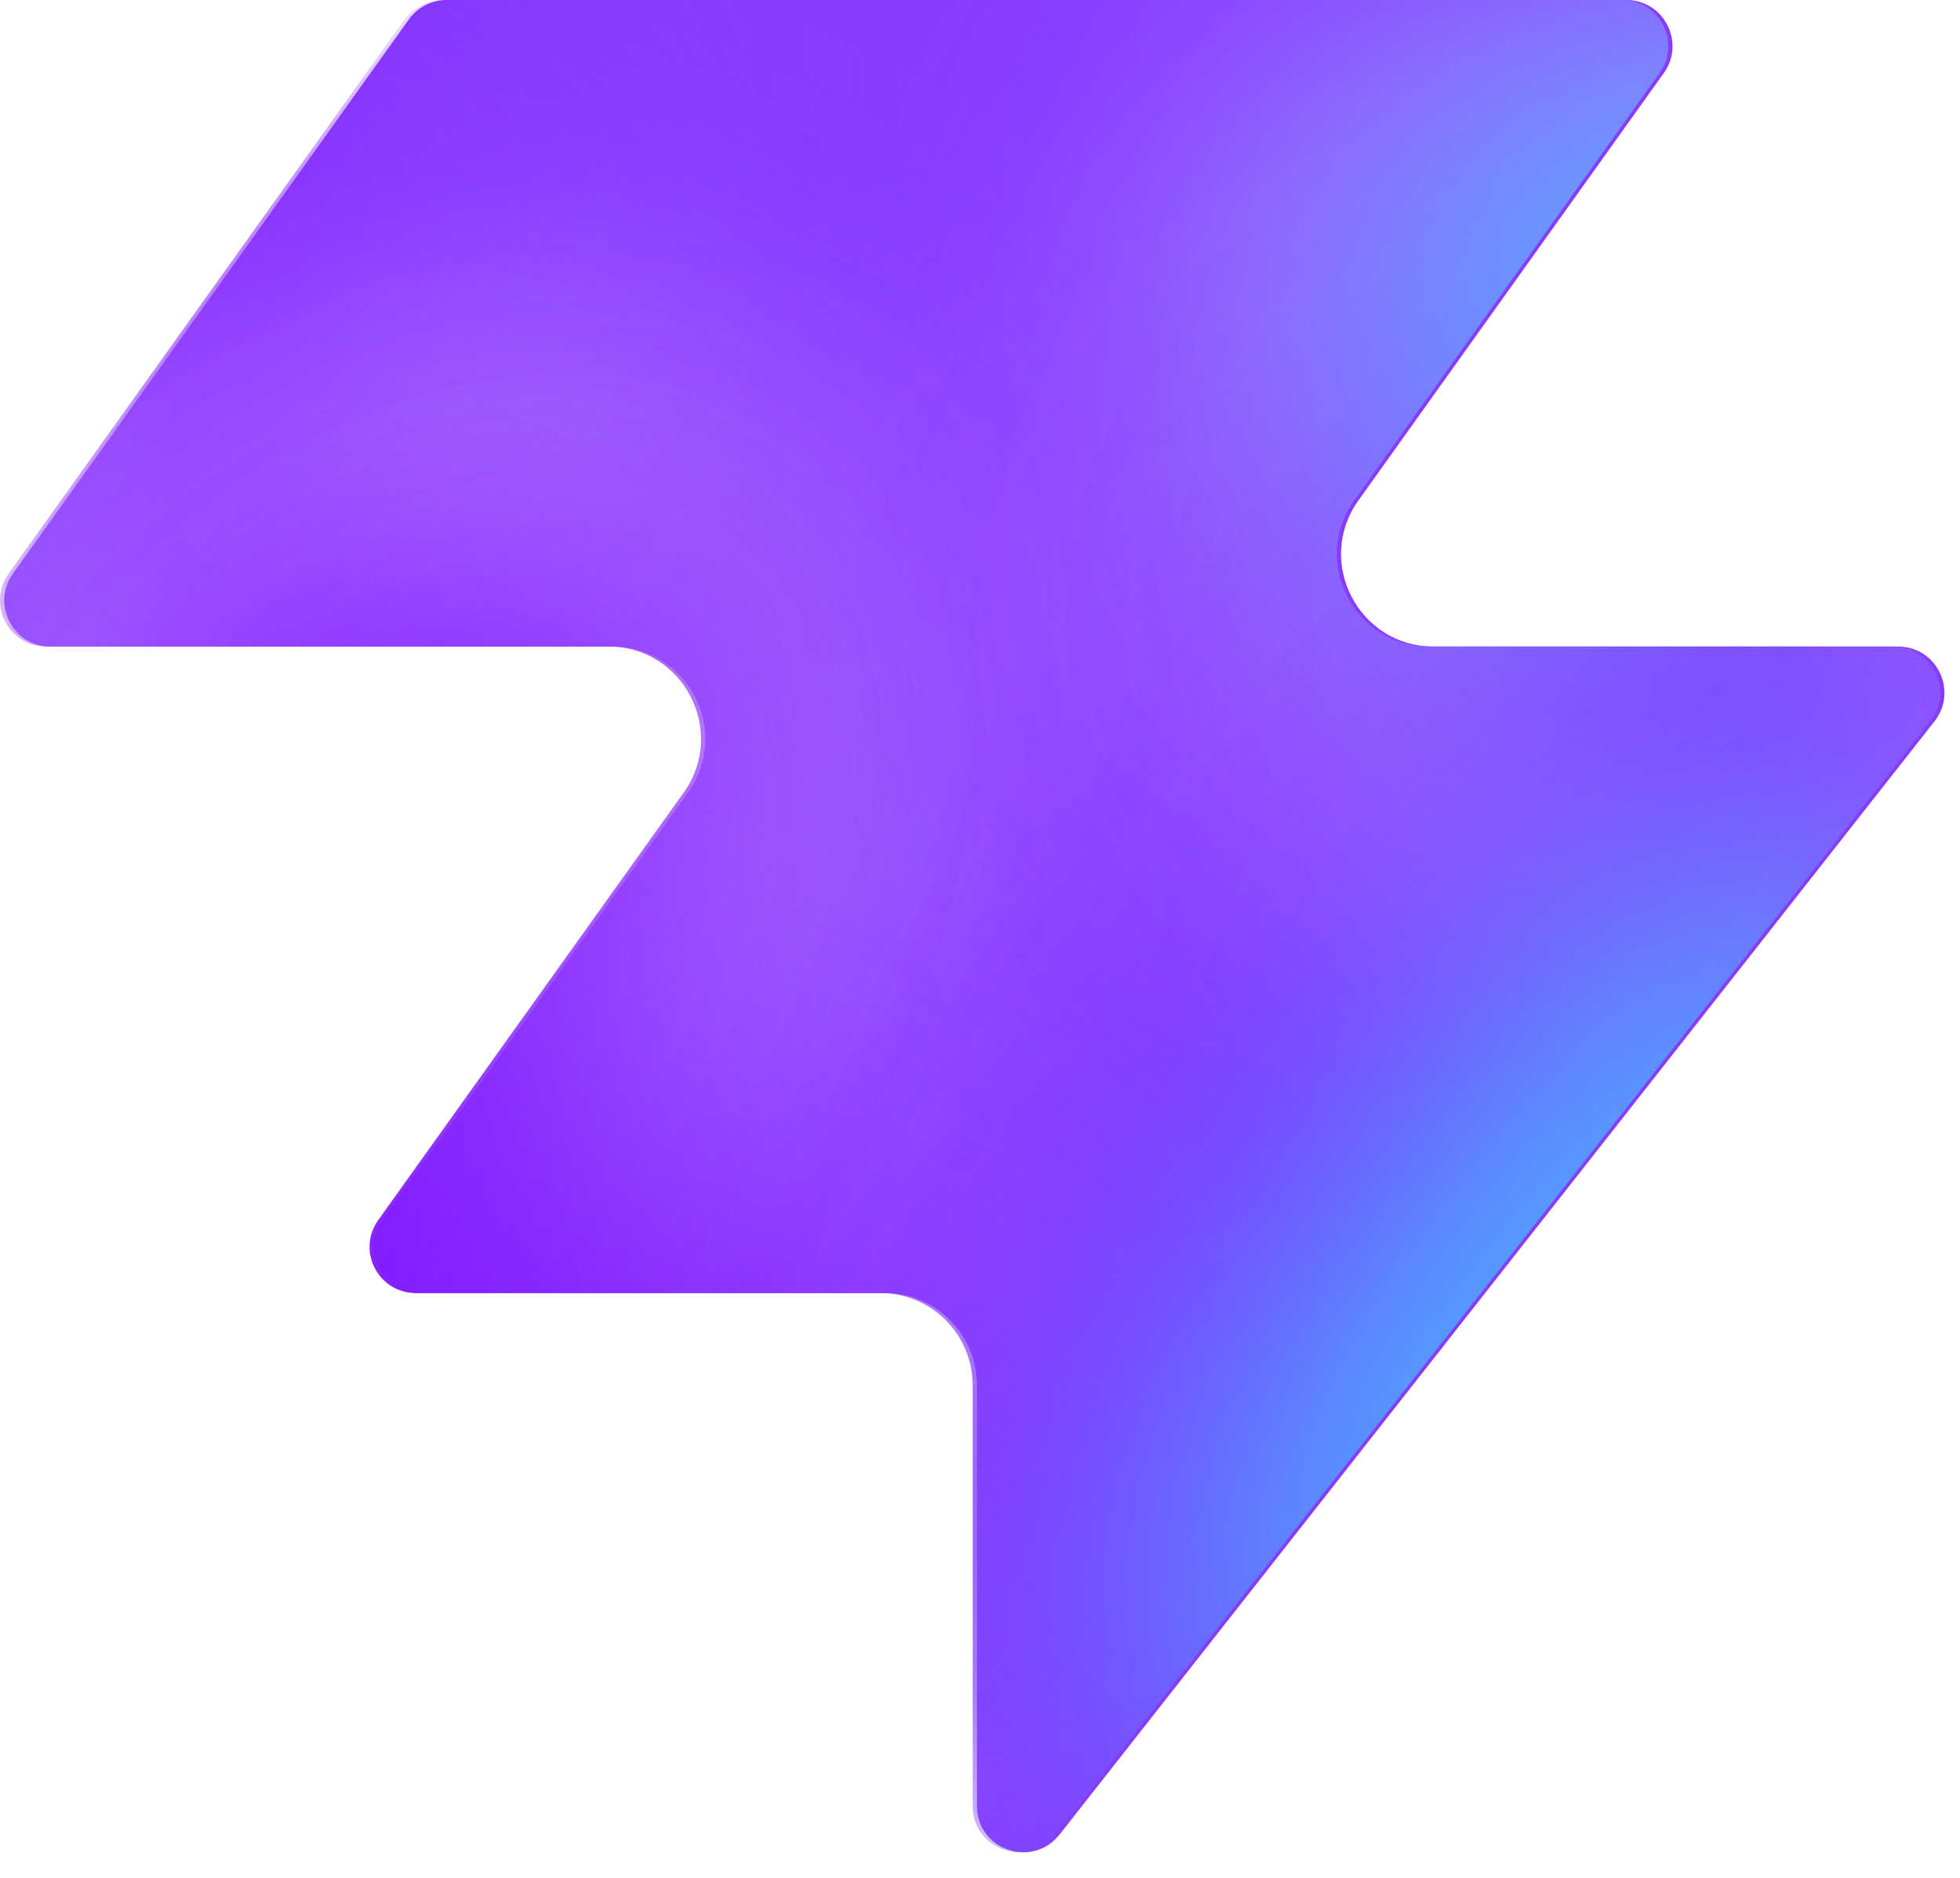
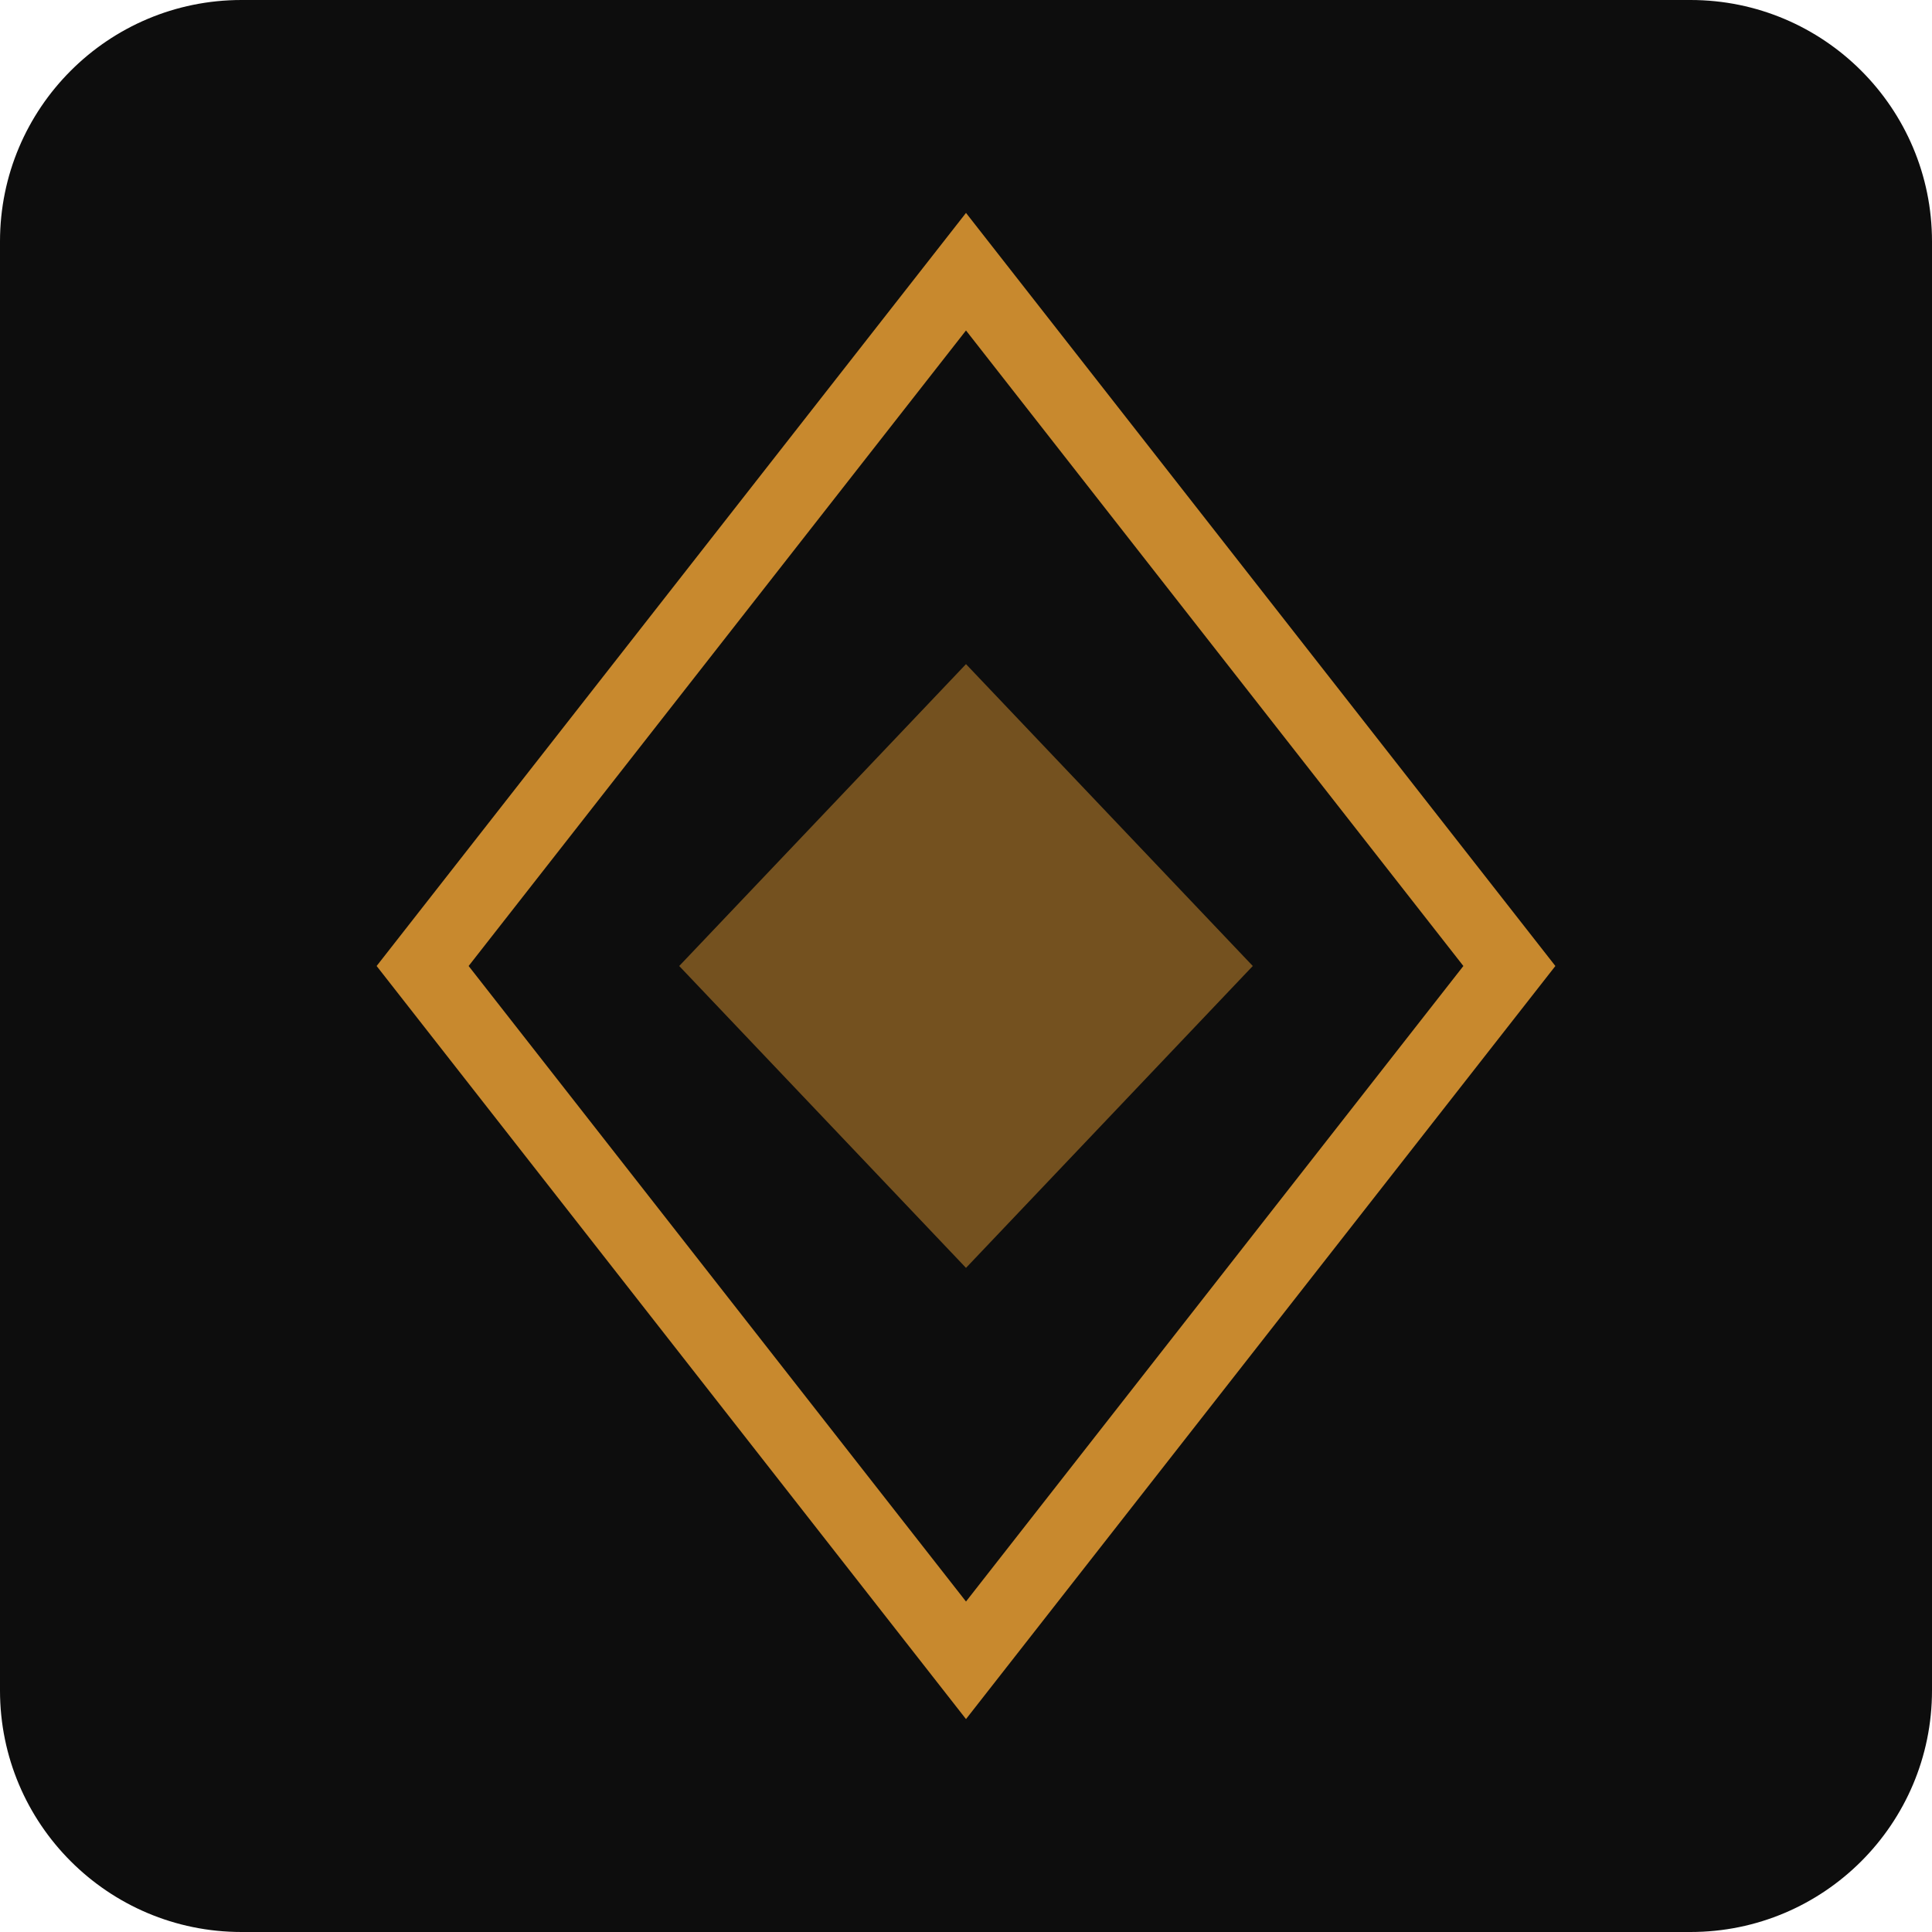
- <svg xmlns="http://www.w3.org/2000/svg" width="48" height="46" fill="none" viewBox="0 0 48 46">
-   <path fill="#863bff" d="M25.946 44.938c-.664.845-2.021.375-2.021-.698V33.937a2.26 2.26 0 0 0-2.262-2.262H10.287c-.92 0-1.456-1.04-.92-1.788l7.48-10.471c1.07-1.497 0-3.578-1.842-3.578H1.237c-.92 0-1.456-1.04-.92-1.788L10.013.474c.214-.297.556-.474.92-.474h28.894c.92 0 1.456 1.04.92 1.788l-7.48 10.471c-1.07 1.498 0 3.579 1.842 3.579h11.377c.943 0 1.473 1.088.89 1.83L25.947 44.94z" style="fill:#863bff;fill:color(display-p3 .525 .23 1);fill-opacity:1" />
-   <mask id="a" width="48" height="46" x="0" y="0" maskUnits="userSpaceOnUse" style="mask-type:alpha">
-     <path fill="#000" d="M25.842 44.938c-.664.844-2.021.375-2.021-.698V33.937a2.26 2.26 0 0 0-2.262-2.262H10.183c-.92 0-1.456-1.04-.92-1.788l7.48-10.471c1.07-1.498 0-3.579-1.842-3.579H1.133c-.92 0-1.456-1.04-.92-1.787L9.91.473c.214-.297.556-.474.92-.474h28.894c.92 0 1.456 1.04.92 1.788l-7.48 10.471c-1.07 1.498 0 3.578 1.842 3.578h11.377c.943 0 1.473 1.088.89 1.832L25.843 44.94z" style="fill:#000;fill-opacity:1" />
-   </mask>
-   <g mask="url(#a)">
-     <g filter="url(#b)">
-       <ellipse cx="5.508" cy="14.704" fill="#ede6ff" rx="5.508" ry="14.704" style="fill:#ede6ff;fill:color(display-p3 .927 .903 1);fill-opacity:1" transform="matrix(.00324 1 1 -.00324 -4.47 31.516)" />
-     </g>
-     <g filter="url(#c)">
-       <ellipse cx="10.399" cy="29.851" fill="#ede6ff" rx="10.399" ry="29.851" style="fill:#ede6ff;fill:color(display-p3 .927 .903 1);fill-opacity:1" transform="matrix(.00324 1 1 -.00324 -39.328 7.883)" />
-     </g>
-     <g filter="url(#d)">
-       <ellipse cx="5.508" cy="30.487" fill="#7e14ff" rx="5.508" ry="30.487" style="fill:#7e14ff;fill:color(display-p3 .492 .077 1);fill-opacity:1" transform="rotate(89.814 -25.913 -14.639)scale(1 -1)" />
-     </g>
-     <g filter="url(#e)">
-       <ellipse cx="5.508" cy="30.599" fill="#7e14ff" rx="5.508" ry="30.599" style="fill:#7e14ff;fill:color(display-p3 .492 .077 1);fill-opacity:1" transform="rotate(89.814 -32.644 -3.334)scale(1 -1)" />
-     </g>
-     <g filter="url(#f)">
-       <ellipse cx="5.508" cy="30.599" fill="#7e14ff" rx="5.508" ry="30.599" style="fill:#7e14ff;fill:color(display-p3 .492 .077 1);fill-opacity:1" transform="matrix(.00324 1 1 -.00324 -34.34 30.47)" />
-     </g>
-     <g filter="url(#g)">
-       <ellipse cx="14.072" cy="22.078" fill="#ede6ff" rx="14.072" ry="22.078" style="fill:#ede6ff;fill:color(display-p3 .927 .903 1);fill-opacity:1" transform="rotate(93.35 24.506 48.493)scale(-1 1)" />
-     </g>
-     <g filter="url(#h)">
-       <ellipse cx="3.47" cy="21.501" fill="#7e14ff" rx="3.47" ry="21.501" style="fill:#7e14ff;fill:color(display-p3 .492 .077 1);fill-opacity:1" transform="rotate(89.009 28.708 47.59)scale(-1 1)" />
-     </g>
-     <g filter="url(#i)">
-       <ellipse cx="3.47" cy="21.501" fill="#7e14ff" rx="3.47" ry="21.501" style="fill:#7e14ff;fill:color(display-p3 .492 .077 1);fill-opacity:1" transform="rotate(89.009 28.708 47.59)scale(-1 1)" />
-     </g>
-     <g filter="url(#j)">
-       <ellipse cx=".387" cy="8.972" fill="#7e14ff" rx="4.407" ry="29.108" style="fill:#7e14ff;fill:color(display-p3 .492 .077 1);fill-opacity:1" transform="rotate(39.51 .387 8.972)" />
-     </g>
-     <g filter="url(#k)">
-       <ellipse cx="47.523" cy="-6.092" fill="#7e14ff" rx="4.407" ry="29.108" style="fill:#7e14ff;fill:color(display-p3 .492 .077 1);fill-opacity:1" transform="rotate(37.892 47.523 -6.092)" />
-     </g>
-     <g filter="url(#l)">
-       <ellipse cx="41.412" cy="6.333" fill="#47bfff" rx="5.971" ry="9.665" style="fill:#47bfff;fill:color(display-p3 .28 .748 1);fill-opacity:1" transform="rotate(37.892 41.412 6.333)" />
-     </g>
-     <g filter="url(#m)">
-       <ellipse cx="-1.879" cy="38.332" fill="#7e14ff" rx="4.407" ry="29.108" style="fill:#7e14ff;fill:color(display-p3 .492 .077 1);fill-opacity:1" transform="rotate(37.892 -1.88 38.332)" />
-     </g>
-     <g filter="url(#n)">
-       <ellipse cx="-1.879" cy="38.332" fill="#7e14ff" rx="4.407" ry="29.108" style="fill:#7e14ff;fill:color(display-p3 .492 .077 1);fill-opacity:1" transform="rotate(37.892 -1.88 38.332)" />
-     </g>
-     <g filter="url(#o)">
-       <ellipse cx="35.651" cy="29.907" fill="#7e14ff" rx="4.407" ry="29.108" style="fill:#7e14ff;fill:color(display-p3 .492 .077 1);fill-opacity:1" transform="rotate(37.892 35.651 29.907)" />
-     </g>
-     <g filter="url(#p)">
-       <ellipse cx="38.418" cy="32.4" fill="#47bfff" rx="5.971" ry="15.297" style="fill:#47bfff;fill:color(display-p3 .28 .748 1);fill-opacity:1" transform="rotate(37.892 38.418 32.4)" />
-     </g>
-   </g>
-   <defs>
-     <filter id="b" width="60.045" height="41.654" x="-19.77" y="16.149" color-interpolation-filters="sRGB" filterUnits="userSpaceOnUse">
-       <feFlood flood-opacity="0" result="BackgroundImageFix" />
-       <feBlend in="SourceGraphic" in2="BackgroundImageFix" result="shape" />
-       <feGaussianBlur result="effect1_foregroundBlur_2002_17158" stdDeviation="7.659" />
-     </filter>
-     <filter id="c" width="90.34" height="51.437" x="-54.613" y="-7.533" color-interpolation-filters="sRGB" filterUnits="userSpaceOnUse">
-       <feFlood flood-opacity="0" result="BackgroundImageFix" />
-       <feBlend in="SourceGraphic" in2="BackgroundImageFix" result="shape" />
-       <feGaussianBlur result="effect1_foregroundBlur_2002_17158" stdDeviation="7.659" />
-     </filter>
-     <filter id="d" width="79.355" height="29.4" x="-49.64" y="2.03" color-interpolation-filters="sRGB" filterUnits="userSpaceOnUse">
-       <feFlood flood-opacity="0" result="BackgroundImageFix" />
-       <feBlend in="SourceGraphic" in2="BackgroundImageFix" result="shape" />
-       <feGaussianBlur result="effect1_foregroundBlur_2002_17158" stdDeviation="4.596" />
-     </filter>
-     <filter id="e" width="79.579" height="29.4" x="-45.045" y="20.029" color-interpolation-filters="sRGB" filterUnits="userSpaceOnUse">
-       <feFlood flood-opacity="0" result="BackgroundImageFix" />
-       <feBlend in="SourceGraphic" in2="BackgroundImageFix" result="shape" />
-       <feGaussianBlur result="effect1_foregroundBlur_2002_17158" stdDeviation="4.596" />
-     </filter>
-     <filter id="f" width="79.579" height="29.4" x="-43.513" y="21.178" color-interpolation-filters="sRGB" filterUnits="userSpaceOnUse">
-       <feFlood flood-opacity="0" result="BackgroundImageFix" />
-       <feBlend in="SourceGraphic" in2="BackgroundImageFix" result="shape" />
-       <feGaussianBlur result="effect1_foregroundBlur_2002_17158" stdDeviation="4.596" />
-     </filter>
-     <filter id="g" width="74.749" height="58.852" x="15.756" y="-17.901" color-interpolation-filters="sRGB" filterUnits="userSpaceOnUse">
-       <feFlood flood-opacity="0" result="BackgroundImageFix" />
-       <feBlend in="SourceGraphic" in2="BackgroundImageFix" result="shape" />
-       <feGaussianBlur result="effect1_foregroundBlur_2002_17158" stdDeviation="7.659" />
-     </filter>
-     <filter id="h" width="61.377" height="25.362" x="23.548" y="2.284" color-interpolation-filters="sRGB" filterUnits="userSpaceOnUse">
-       <feFlood flood-opacity="0" result="BackgroundImageFix" />
-       <feBlend in="SourceGraphic" in2="BackgroundImageFix" result="shape" />
-       <feGaussianBlur result="effect1_foregroundBlur_2002_17158" stdDeviation="4.596" />
-     </filter>
-     <filter id="i" width="61.377" height="25.362" x="23.548" y="2.284" color-interpolation-filters="sRGB" filterUnits="userSpaceOnUse">
-       <feFlood flood-opacity="0" result="BackgroundImageFix" />
-       <feBlend in="SourceGraphic" in2="BackgroundImageFix" result="shape" />
-       <feGaussianBlur result="effect1_foregroundBlur_2002_17158" stdDeviation="4.596" />
-     </filter>
-     <filter id="j" width="56.045" height="63.649" x="-27.636" y="-22.853" color-interpolation-filters="sRGB" filterUnits="userSpaceOnUse">
-       <feFlood flood-opacity="0" result="BackgroundImageFix" />
-       <feBlend in="SourceGraphic" in2="BackgroundImageFix" result="shape" />
-       <feGaussianBlur result="effect1_foregroundBlur_2002_17158" stdDeviation="4.596" />
-     </filter>
-     <filter id="k" width="54.814" height="64.646" x="20.116" y="-38.415" color-interpolation-filters="sRGB" filterUnits="userSpaceOnUse">
-       <feFlood flood-opacity="0" result="BackgroundImageFix" />
-       <feBlend in="SourceGraphic" in2="BackgroundImageFix" result="shape" />
-       <feGaussianBlur result="effect1_foregroundBlur_2002_17158" stdDeviation="4.596" />
-     </filter>
-     <filter id="l" width="33.541" height="35.313" x="24.641" y="-11.323" color-interpolation-filters="sRGB" filterUnits="userSpaceOnUse">
-       <feFlood flood-opacity="0" result="BackgroundImageFix" />
-       <feBlend in="SourceGraphic" in2="BackgroundImageFix" result="shape" />
-       <feGaussianBlur result="effect1_foregroundBlur_2002_17158" stdDeviation="4.596" />
-     </filter>
-     <filter id="m" width="54.814" height="64.646" x="-29.286" y="6.009" color-interpolation-filters="sRGB" filterUnits="userSpaceOnUse">
-       <feFlood flood-opacity="0" result="BackgroundImageFix" />
-       <feBlend in="SourceGraphic" in2="BackgroundImageFix" result="shape" />
-       <feGaussianBlur result="effect1_foregroundBlur_2002_17158" stdDeviation="4.596" />
-     </filter>
-     <filter id="n" width="54.814" height="64.646" x="-29.286" y="6.009" color-interpolation-filters="sRGB" filterUnits="userSpaceOnUse">
-       <feFlood flood-opacity="0" result="BackgroundImageFix" />
-       <feBlend in="SourceGraphic" in2="BackgroundImageFix" result="shape" />
-       <feGaussianBlur result="effect1_foregroundBlur_2002_17158" stdDeviation="4.596" />
-     </filter>
-     <filter id="o" width="54.814" height="64.646" x="8.244" y="-2.416" color-interpolation-filters="sRGB" filterUnits="userSpaceOnUse">
-       <feFlood flood-opacity="0" result="BackgroundImageFix" />
-       <feBlend in="SourceGraphic" in2="BackgroundImageFix" result="shape" />
-       <feGaussianBlur result="effect1_foregroundBlur_2002_17158" stdDeviation="4.596" />
-     </filter>
-     <filter id="p" width="39.409" height="43.623" x="18.713" y="10.588" color-interpolation-filters="sRGB" filterUnits="userSpaceOnUse">
-       <feFlood flood-opacity="0" result="BackgroundImageFix" />
-       <feBlend in="SourceGraphic" in2="BackgroundImageFix" result="shape" />
-       <feGaussianBlur result="effect1_foregroundBlur_2002_17158" stdDeviation="4.596" />
-     </filter>
-   </defs>
+ <svg xmlns="http://www.w3.org/2000/svg" viewBox="0 0 64 64" role="img" aria-label="Âmbar">
+   <rect width="64" height="64" rx="8" fill="#0D0D0D" />
+   <path d="M32 9 L50 32 L32 55 L14 32 Z" fill="none" stroke="#C8892E" stroke-width="2.4" />
+   <path d="M32 22 L41.5 32 L32 42 L22.5 32 Z" fill="#C8892E" fill-opacity=".55" />
</svg>
